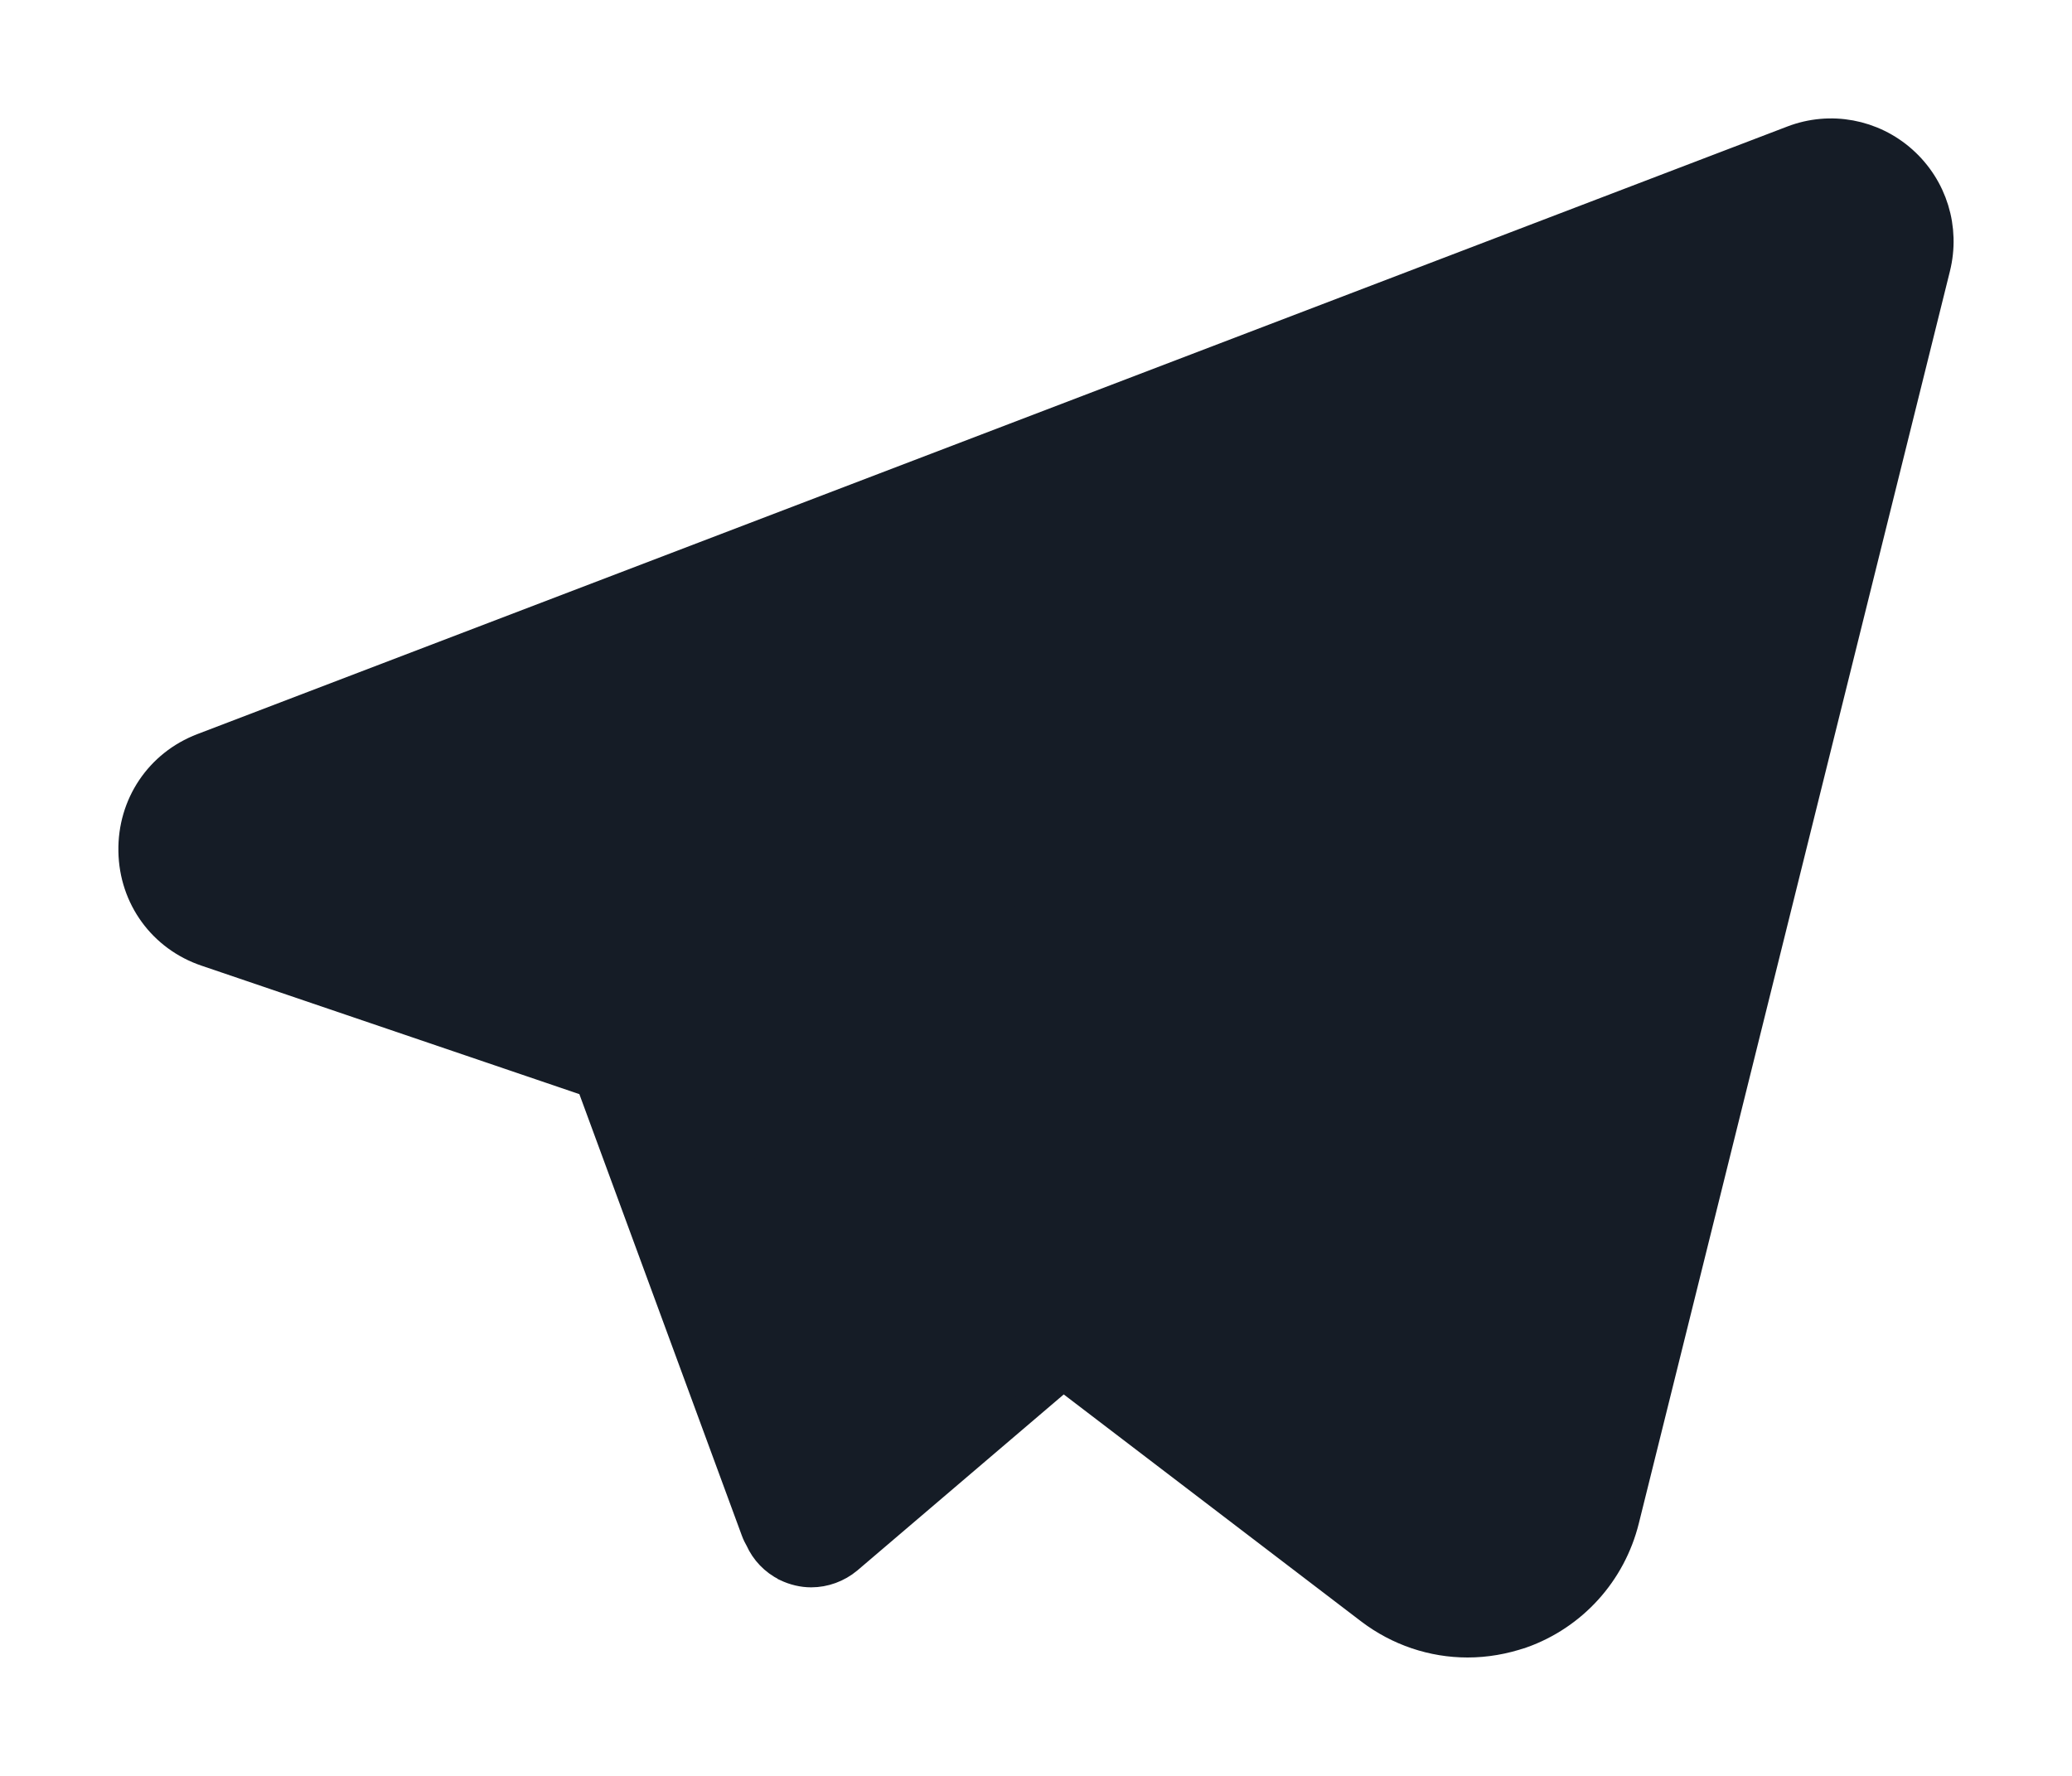
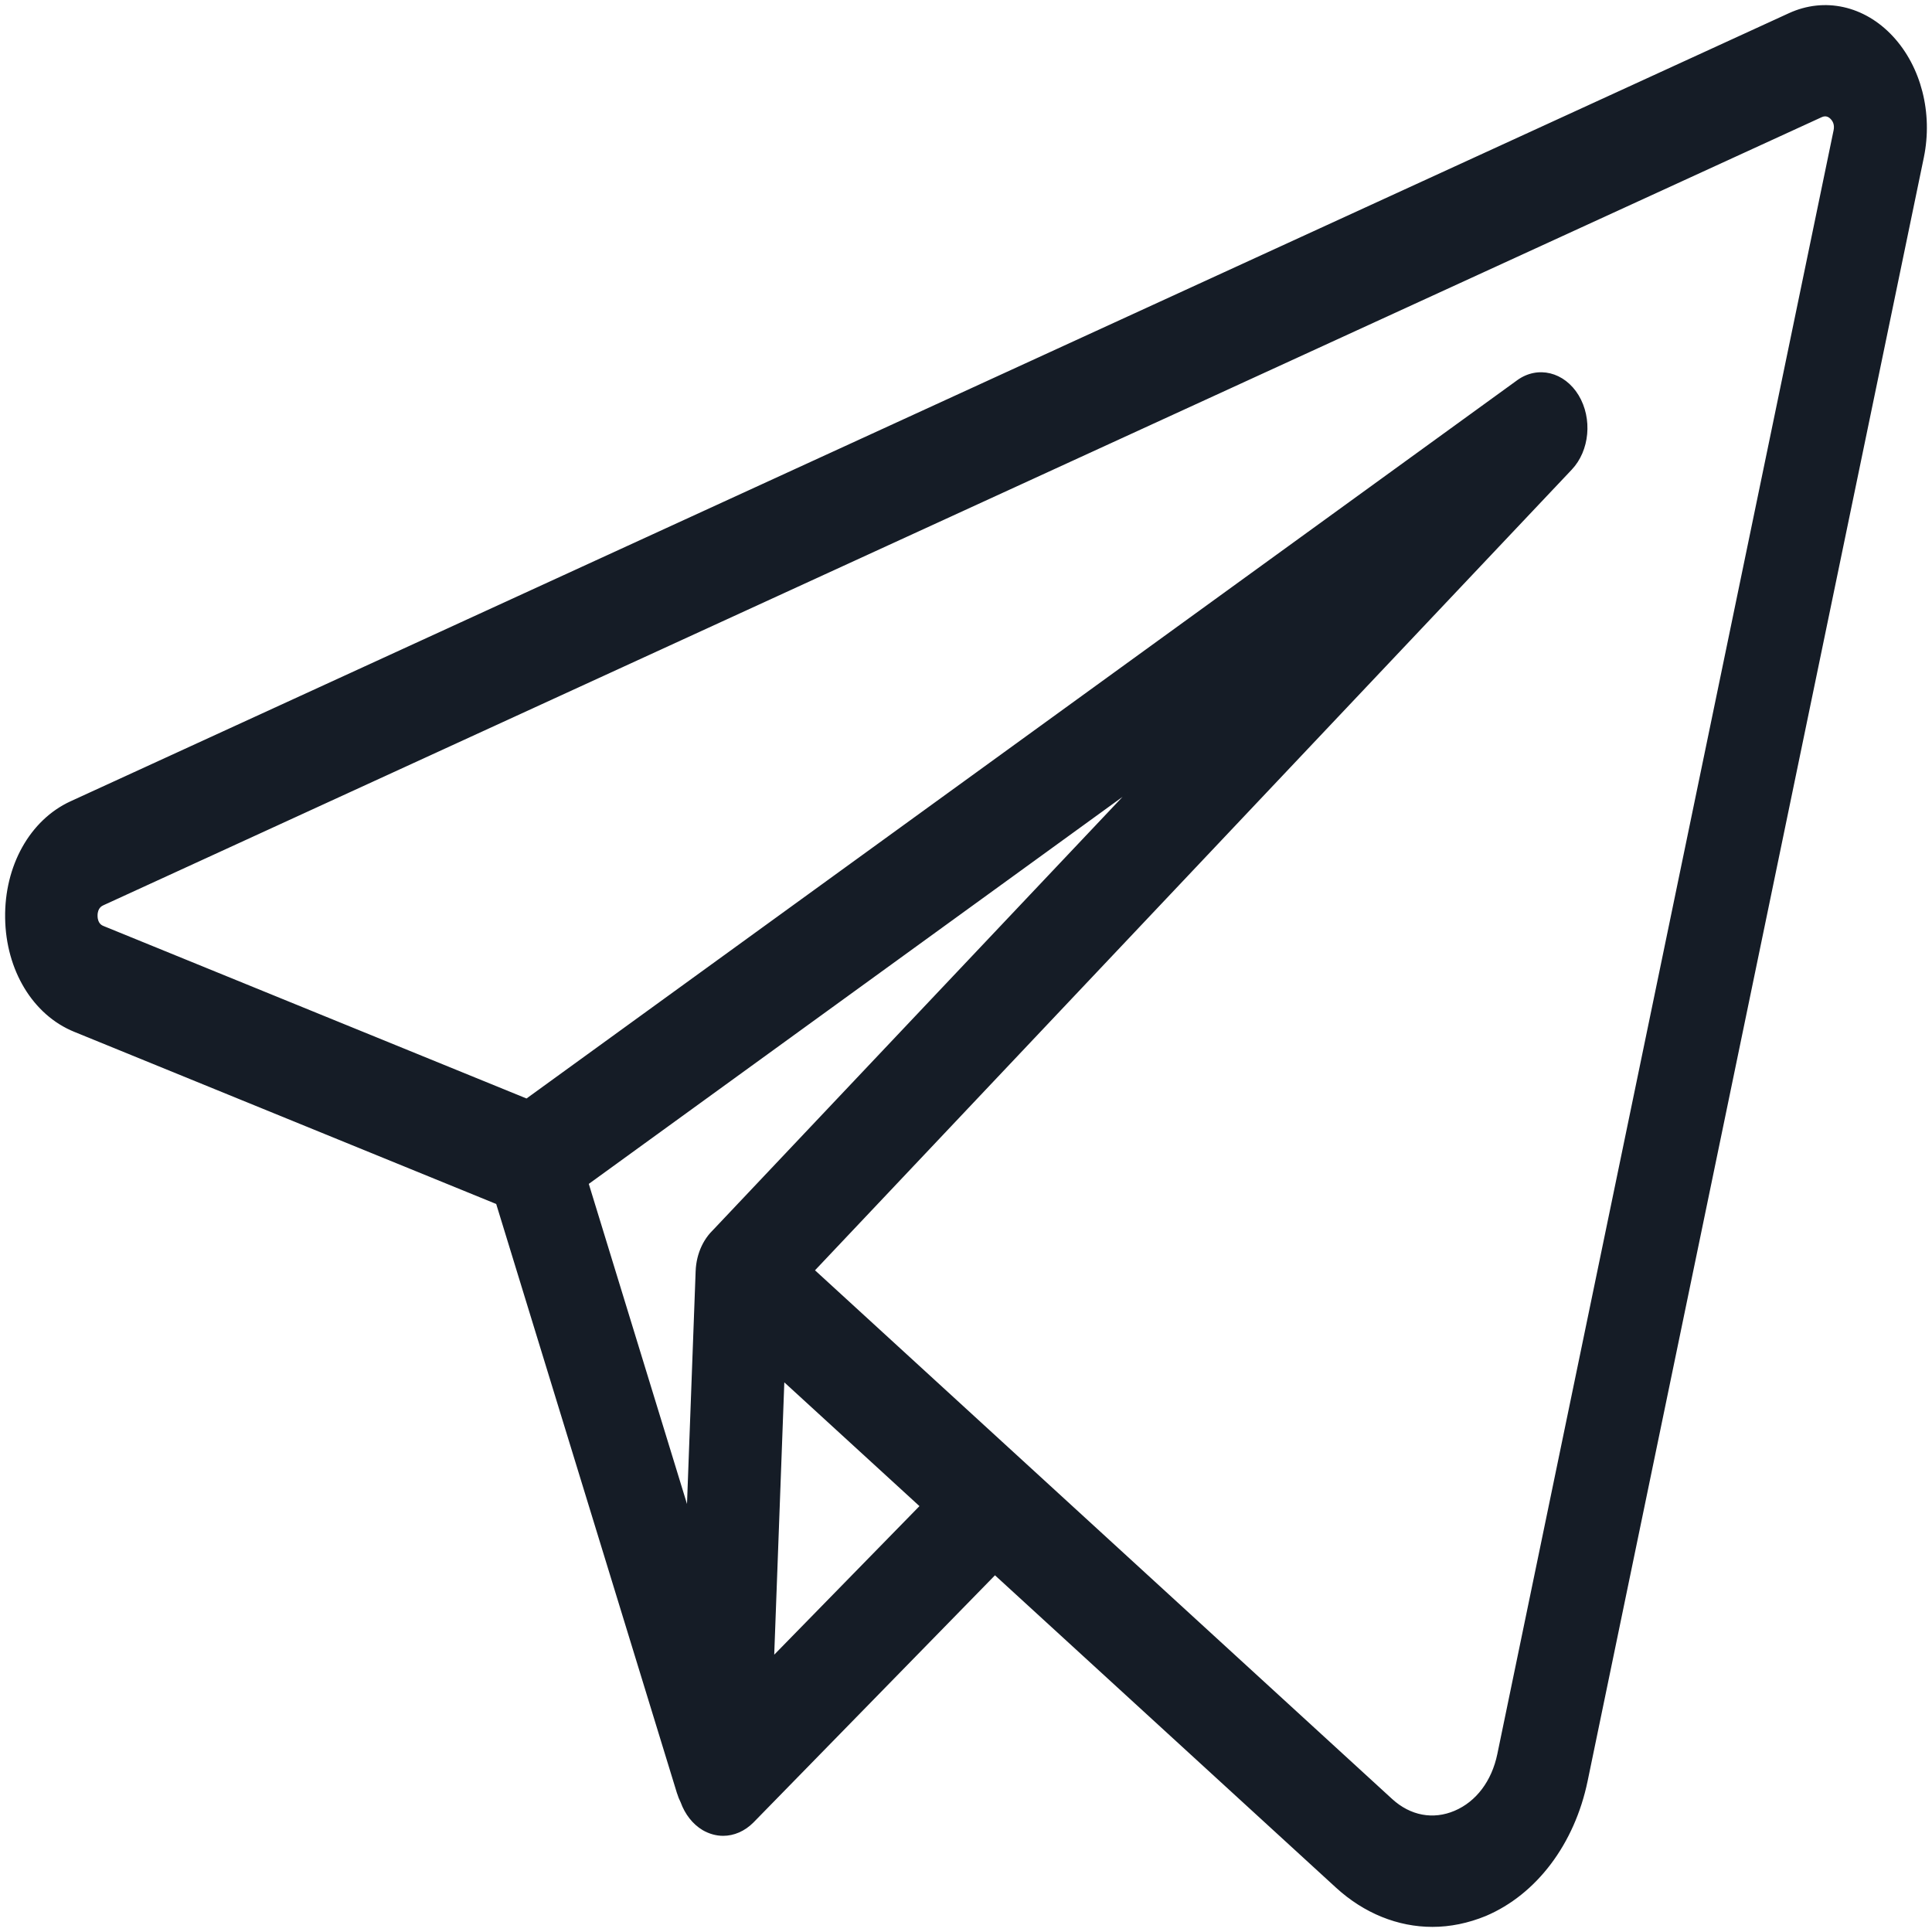
- <svg xmlns="http://www.w3.org/2000/svg" width="14" height="12" viewBox="0 0 14 12" fill="none">
-   <path id="Vector" d="M5.218 7.616C5.217 7.606 5.217 7.596 5.218 7.586L5.218 7.586M5.218 7.586C5.218 7.586 5.218 7.585 5.218 7.585C5.221 7.508 5.247 7.436 5.291 7.376C5.31 7.35 5.332 7.327 5.356 7.306L7.141 5.733L4.755 7.176L5.184 8.342L5.218 7.586ZM5.106 10.341L5.106 10.341C5.114 10.363 5.124 10.383 5.135 10.402C5.17 10.48 5.232 10.546 5.313 10.586L5.314 10.587C5.367 10.612 5.424 10.626 5.481 10.626C5.57 10.626 5.658 10.594 5.728 10.536L5.728 10.536L5.729 10.535L7.184 9.294L9.258 10.877L9.258 10.877C9.45 11.023 9.681 11.1 9.916 11.1C10.038 11.1 10.16 11.079 10.28 11.038L10.28 11.038L10.281 11.038C10.627 10.915 10.887 10.628 10.976 10.27L10.976 10.27L13.078 1.809L13.078 1.809C13.144 1.544 13.059 1.267 12.855 1.085C12.652 0.904 12.367 0.851 12.113 0.948C12.113 0.948 12.113 0.948 12.113 0.948L1.369 5.054C1.078 5.165 0.894 5.44 0.9 5.752C0.905 6.064 1.1 6.332 1.395 6.431L3.992 7.314L5.106 10.341Z" fill="#151C26" stroke="#151C26" stroke-width="0.2" />
+ <svg xmlns="http://www.w3.org/2000/svg" width="302" height="302" viewBox="0 0 302 302" fill="none">
+   <path d="M91.92 185.021L176.283 123.848L111.459 192.411C110.984 192.877 110.563 193.413 110.206 194.003C110.051 194.259 109.907 194.525 109.776 194.801C109.22 195.971 108.891 197.302 108.84 198.694L107.467 235.692L91.92 185.021ZM105.904 280.231C106.065 280.754 106.264 281.247 106.495 281.707C107.158 283.533 108.34 285.067 109.889 285.991L109.89 285.992C110.889 286.568 111.962 286.867 113.038 286.867C114.694 286.867 116.346 286.165 117.676 284.839L117.677 284.838L155.526 246.103L208.901 294.991C213.287 299.004 218.549 301.1 223.901 301.1C226.685 301.1 229.467 300.528 232.219 299.404L232.22 299.403C240.121 296.045 246.035 288.192 248.068 278.396L300.63 24.578L300.532 24.558L300.63 24.578C302.049 17.674 300.201 10.455 295.794 5.725C291.385 0.992 285.201 -0.383 279.677 2.152L11.083 125.339C4.758 128.237 0.774 135.378 0.903 143.507C1.018 151.637 5.232 158.588 11.629 161.191L77.645 188.125L105.904 280.231L105.987 280.206L105.904 280.231ZM120.913 258.907L122.508 215.862L143.868 235.425L120.913 258.907ZM217.545 281.283L127.255 198.572L245.601 73.357C248.389 70.427 248.848 65.432 246.67 61.829L246.67 61.829C244.489 58.237 240.384 57.212 237.204 59.525C237.204 59.525 237.204 59.525 237.204 59.525L82.317 171.824L16.187 144.86L16.185 144.86C16.053 144.809 15.8 144.709 15.578 144.462C15.357 144.217 15.157 143.819 15.15 143.16C15.143 142.501 15.333 142.094 15.546 141.838C15.758 141.585 16 141.471 16.128 141.411L16.134 141.408L16.135 141.408L284.728 18.221C285.084 18.059 285.387 18.061 285.637 18.142C285.89 18.223 286.097 18.387 286.254 18.559L286.255 18.561C286.566 18.887 286.907 19.475 286.716 20.384L286.716 20.385L234.153 274.202C233.273 278.45 230.821 281.693 227.417 283.142C224.015 284.591 220.416 283.912 217.545 281.283Z" fill="#151C26" stroke="#151C26" stroke-width="0.2" />
</svg>
